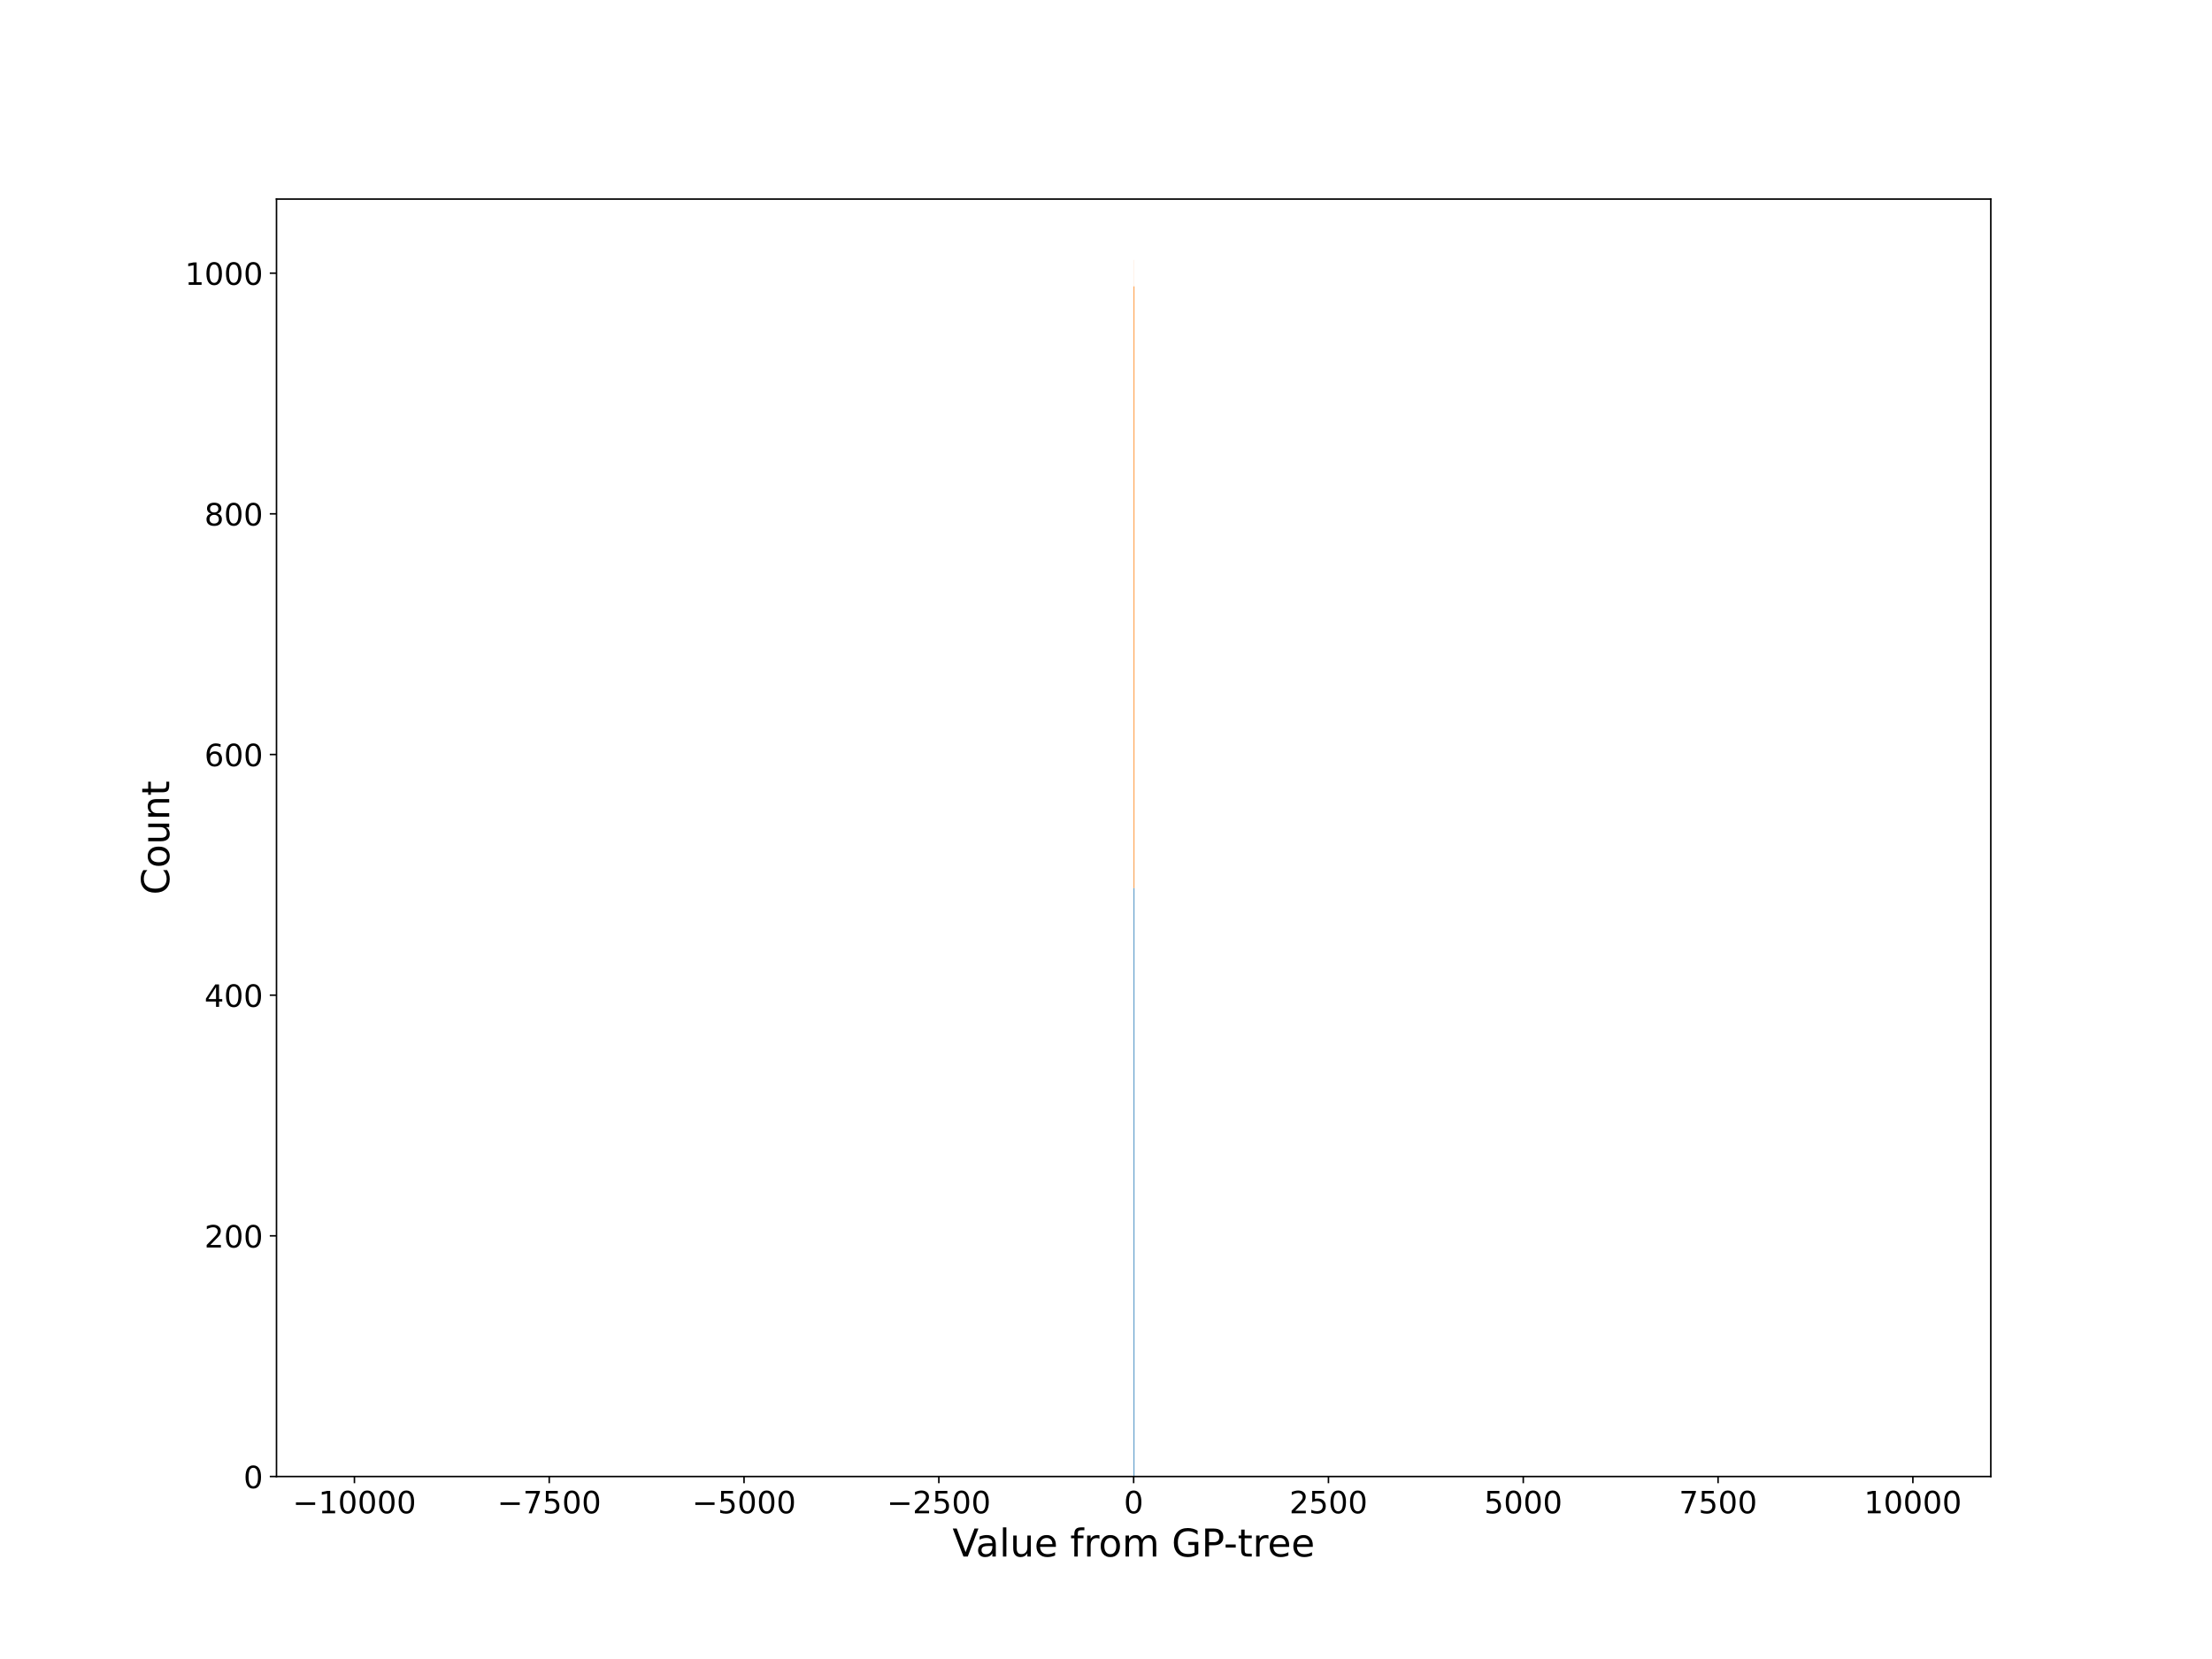
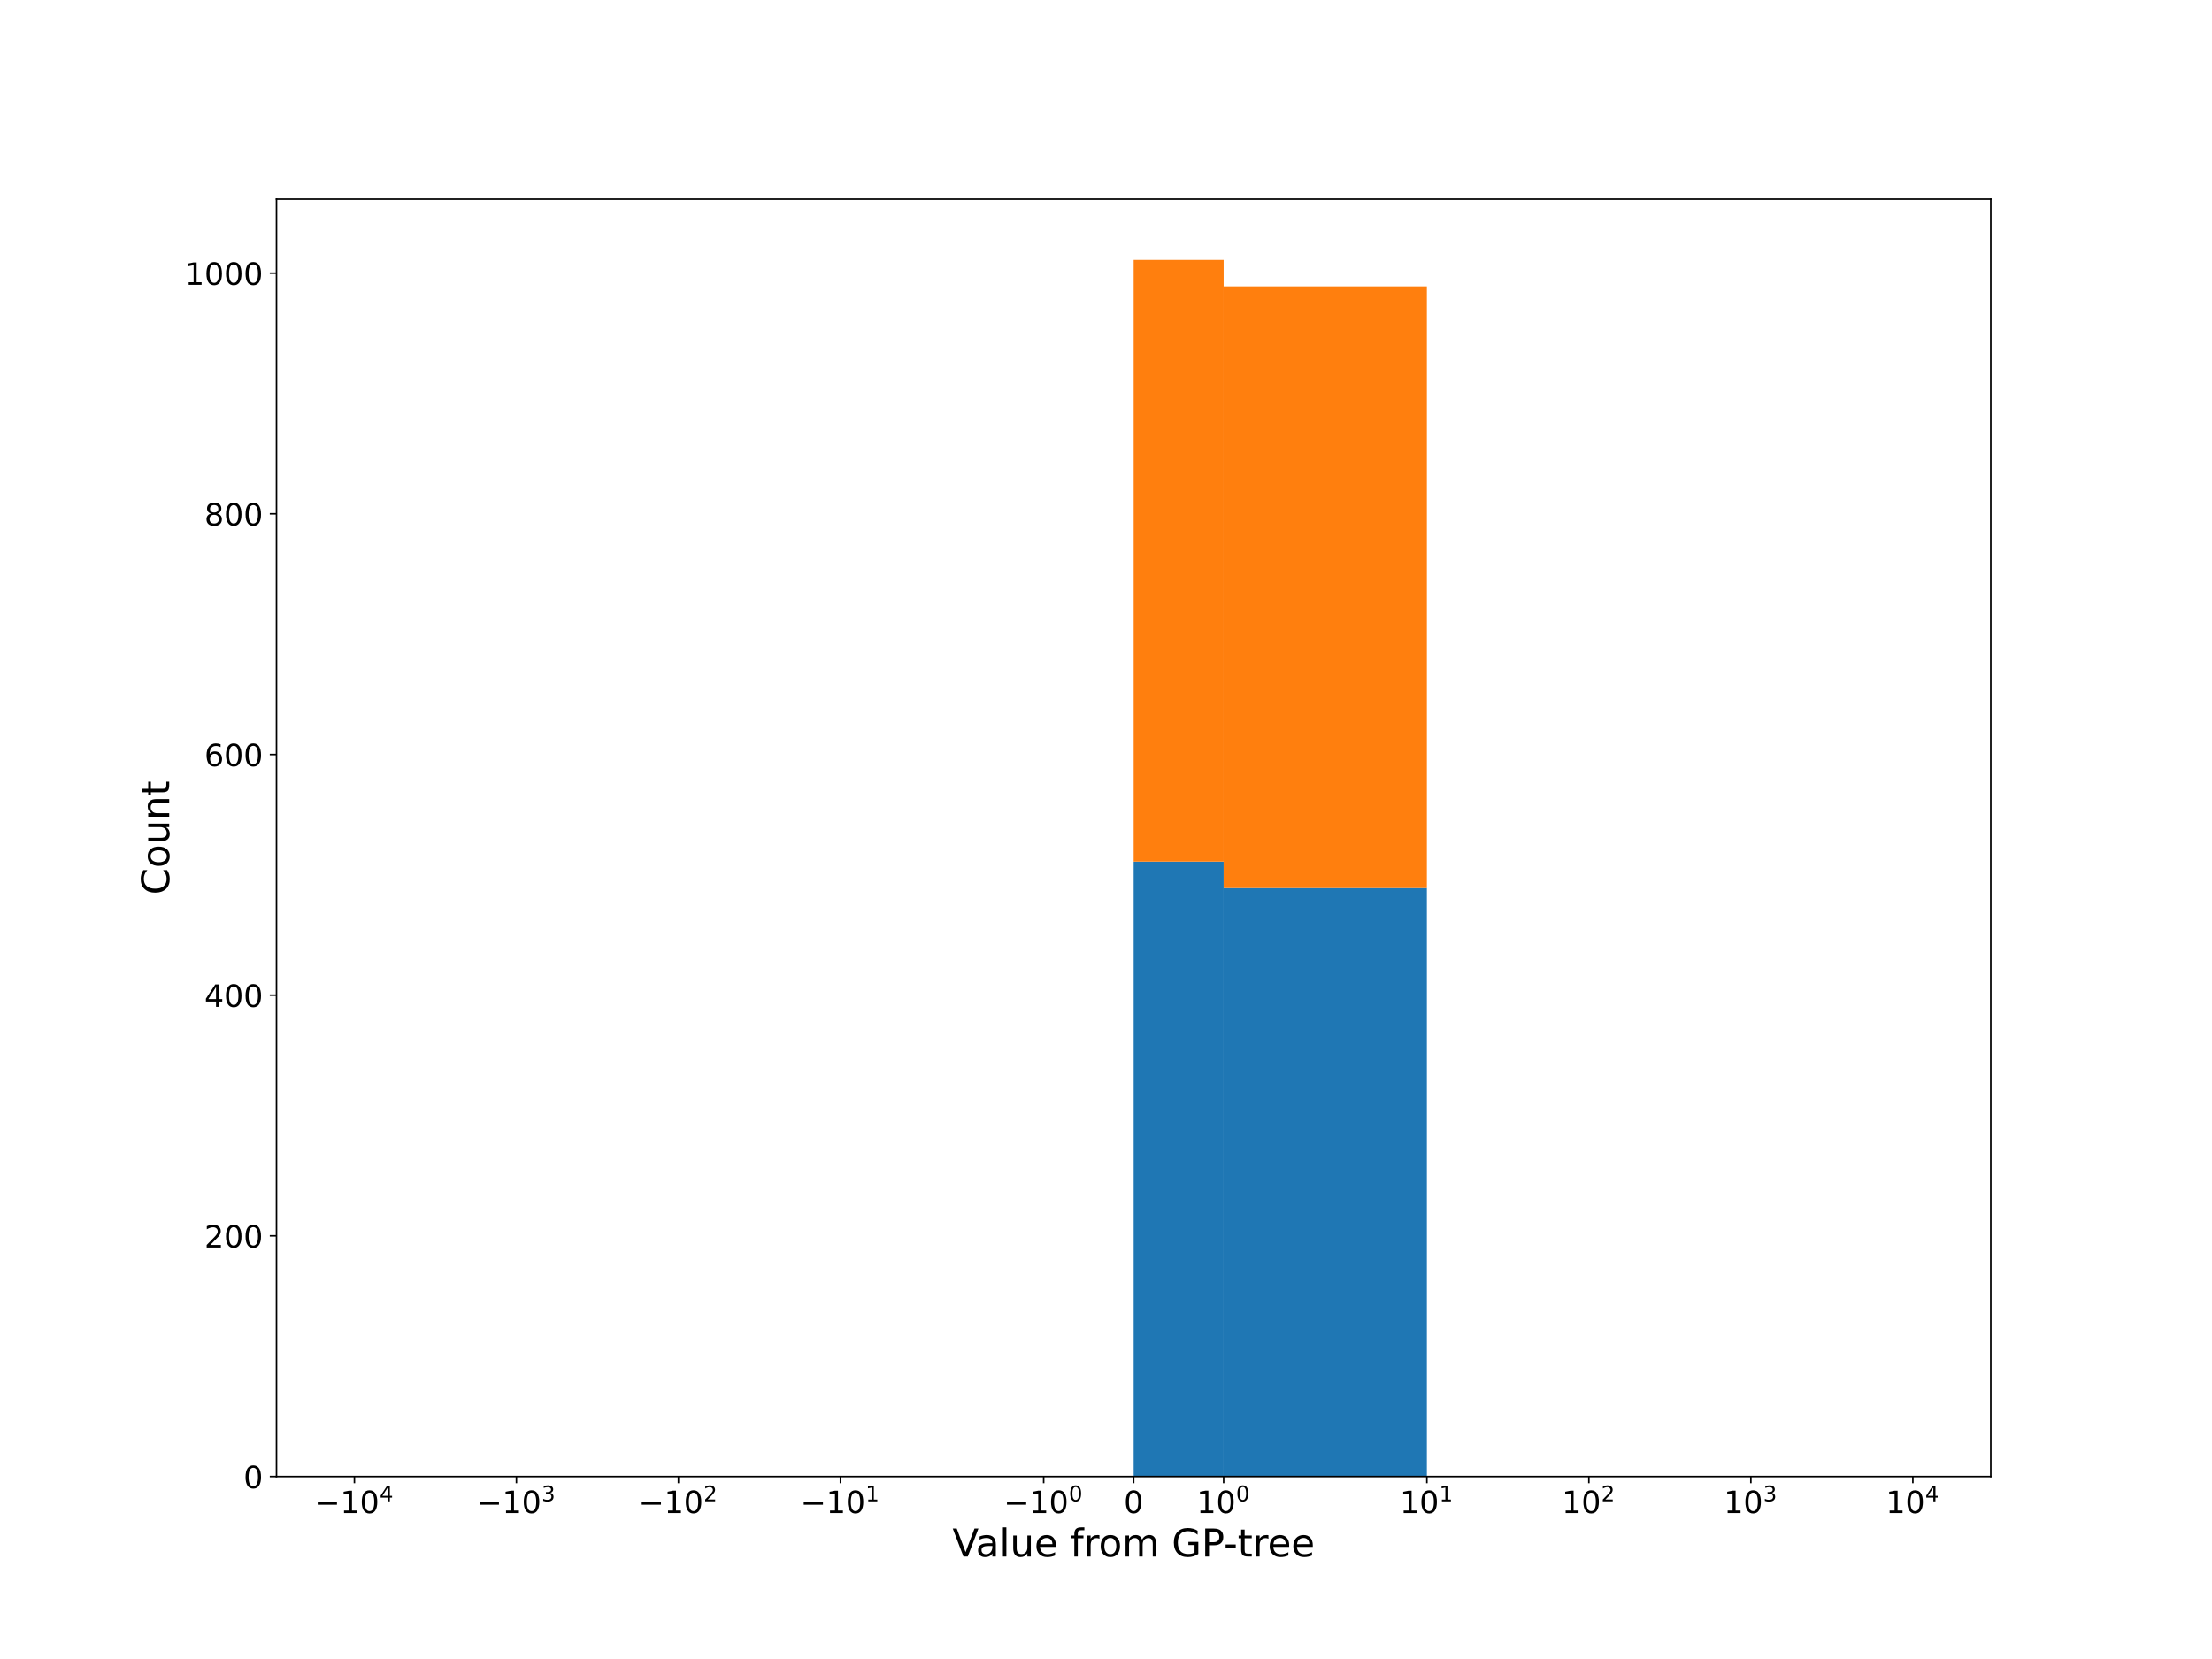
<svg xmlns="http://www.w3.org/2000/svg" xmlns:xlink="http://www.w3.org/1999/xlink" height="864pt" version="1.1" viewBox="0 0 1152 864" width="1152pt">
  <defs>
    <style type="text/css">*{stroke-linecap:butt;stroke-linejoin:round;}</style>
  </defs>
  <g id="figure_1">
    <g id="patch_1">
      <path d="M 0 864  L 1152 864  L 1152 0  L 0 0  z " style="fill:#ffffff;" />
    </g>
    <g id="axes_1">
      <g id="patch_2">
        <path d="M 144 768.96  L 1036.8 768.96  L 1036.8 103.68  L 144 103.68  z " style="fill:#ffffff;" />
      </g>
      <g id="patch_3">
-         <path clip-path="url(#p0f3be1db75)" d="M 184.582 768.96  L 549.818 768.96  L 549.818 768.96  L 184.582 768.96  z " style="fill:#1f77b4;" />
+         <path clip-path="url(#p451acbb195)" d="M 184.582 768.96  L 268.95 768.96  L 268.95 768.96  L 184.582 768.96  z " style="fill:#1f77b4;" />
      </g>
      <g id="patch_4">
-         <path clip-path="url(#p0f3be1db75)" d="M 549.818 768.96  L 586.342 768.96  L 586.342 768.96  L 549.818 768.96  z " style="fill:#1f77b4;" />
+         <path clip-path="url(#p451acbb195)" d="M 268.95 768.96  L 353.318 768.96  L 353.318 768.96  L 268.95 768.96  z " style="fill:#1f77b4;" />
      </g>
      <g id="patch_5">
-         <path clip-path="url(#p0f3be1db75)" d="M 586.342 768.96  L 589.994 768.96  L 589.994 768.96  L 586.342 768.96  z " style="fill:#1f77b4;" />
+         <path clip-path="url(#p451acbb195)" d="M 353.318 768.96  L 437.687 768.96  L 437.687 768.96  L 353.318 768.96  z " style="fill:#1f77b4;" />
      </g>
      <g id="patch_6">
-         <path clip-path="url(#p0f3be1db75)" d="M 589.994 768.96  L 590.359 768.96  L 590.359 768.96  L 589.994 768.96  z " style="fill:#1f77b4;" />
+         <path clip-path="url(#p451acbb195)" d="M 437.687 768.96  L 543.529 768.96  L 543.529 768.96  L 437.687 768.96  z " style="fill:#1f77b4;" />
      </g>
      <g id="patch_7">
-         <path clip-path="url(#p0f3be1db75)" d="M 590.359 768.96  L 590.4 768.96  L 590.4 768.96  L 590.359 768.96  z " style="fill:#1f77b4;" />
+         <path clip-path="url(#p451acbb195)" d="M 543.529 768.96  L 590.4 768.96  L 590.4 768.96  L 543.529 768.96  z " style="fill:#1f77b4;" />
      </g>
      <g id="patch_8">
-         <path clip-path="url(#p0f3be1db75)" d="M 590.4 768.96  L 590.441 768.96  L 590.441 448.713  L 590.4 448.713  z " style="fill:#1f77b4;" />
+         <path clip-path="url(#p451acbb195)" d="M 590.4 768.96  L 637.271 768.96  L 637.271 448.713  L 590.4 448.713  z " style="fill:#1f77b4;" />
      </g>
      <g id="patch_9">
-         <path clip-path="url(#p0f3be1db75)" d="M 590.441 768.96  L 590.806 768.96  L 590.806 462.501  L 590.441 462.501  z " style="fill:#1f77b4;" />
+         <path clip-path="url(#p451acbb195)" d="M 637.271 768.96  L 743.113 768.96  L 743.113 462.501  L 637.271 462.501  z " style="fill:#1f77b4;" />
      </g>
      <g id="patch_10">
-         <path clip-path="url(#p0f3be1db75)" d="M 590.806 768.96  L 594.458 768.96  L 594.458 768.96  L 590.806 768.96  z " style="fill:#1f77b4;" />
+         <path clip-path="url(#p451acbb195)" d="M 743.113 768.96  L 827.482 768.96  L 827.482 768.96  L 743.113 768.96  z " style="fill:#1f77b4;" />
      </g>
      <g id="patch_11">
-         <path clip-path="url(#p0f3be1db75)" d="M 594.458 768.96  L 630.982 768.96  L 630.982 768.96  L 594.458 768.96  z " style="fill:#1f77b4;" />
+         <path clip-path="url(#p451acbb195)" d="M 827.482 768.96  L 911.85 768.96  L 911.85 768.96  L 827.482 768.96  z " style="fill:#1f77b4;" />
      </g>
      <g id="patch_12">
-         <path clip-path="url(#p0f3be1db75)" d="M 630.982 768.96  L 996.218 768.96  L 996.218 768.96  L 630.982 768.96  z " style="fill:#1f77b4;" />
+         <path clip-path="url(#p451acbb195)" d="M 911.85 768.96  L 996.218 768.96  L 996.218 768.96  L 911.85 768.96  z " style="fill:#1f77b4;" />
      </g>
      <g id="patch_13">
-         <path clip-path="url(#p0f3be1db75)" d="M 184.582 768.96  L 549.818 768.96  L 549.818 768.96  L 184.582 768.96  z " style="fill:#ff7f0e;" />
+         <path clip-path="url(#p451acbb195)" d="M 184.582 768.96  L 268.95 768.96  L 268.95 768.96  L 184.582 768.96  z " style="fill:#ff7f0e;" />
      </g>
      <g id="patch_14">
-         <path clip-path="url(#p0f3be1db75)" d="M 549.818 768.96  L 586.342 768.96  L 586.342 768.96  L 549.818 768.96  z " style="fill:#ff7f0e;" />
+         <path clip-path="url(#p451acbb195)" d="M 268.95 768.96  L 353.318 768.96  L 353.318 768.96  L 268.95 768.96  z " style="fill:#ff7f0e;" />
      </g>
      <g id="patch_15">
-         <path clip-path="url(#p0f3be1db75)" d="M 586.342 768.96  L 589.994 768.96  L 589.994 768.96  L 586.342 768.96  z " style="fill:#ff7f0e;" />
+         <path clip-path="url(#p451acbb195)" d="M 353.318 768.96  L 437.687 768.96  L 437.687 768.96  L 353.318 768.96  z " style="fill:#ff7f0e;" />
      </g>
      <g id="patch_16">
-         <path clip-path="url(#p0f3be1db75)" d="M 589.994 768.96  L 590.359 768.96  L 590.359 768.96  L 589.994 768.96  z " style="fill:#ff7f0e;" />
+         <path clip-path="url(#p451acbb195)" d="M 437.687 768.96  L 543.529 768.96  L 543.529 768.96  L 437.687 768.96  z " style="fill:#ff7f0e;" />
      </g>
      <g id="patch_17">
-         <path clip-path="url(#p0f3be1db75)" d="M 590.359 768.96  L 590.4 768.96  L 590.4 768.96  L 590.359 768.96  z " style="fill:#ff7f0e;" />
+         <path clip-path="url(#p451acbb195)" d="M 543.529 768.96  L 590.4 768.96  L 590.4 768.96  L 543.529 768.96  z " style="fill:#ff7f0e;" />
      </g>
      <g id="patch_18">
-         <path clip-path="url(#p0f3be1db75)" d="M 590.4 448.713  L 590.441 448.713  L 590.441 135.36  L 590.4 135.36  z " style="fill:#ff7f0e;" />
+         <path clip-path="url(#p451acbb195)" d="M 590.4 448.713  L 637.271 448.713  L 637.271 135.36  L 590.4 135.36  z " style="fill:#ff7f0e;" />
      </g>
      <g id="patch_19">
-         <path clip-path="url(#p0f3be1db75)" d="M 590.441 462.501  L 590.806 462.501  L 590.806 149.148  L 590.441 149.148  z " style="fill:#ff7f0e;" />
+         <path clip-path="url(#p451acbb195)" d="M 637.271 462.501  L 743.113 462.501  L 743.113 149.148  L 637.271 149.148  z " style="fill:#ff7f0e;" />
      </g>
      <g id="patch_20">
-         <path clip-path="url(#p0f3be1db75)" d="M 590.806 768.96  L 594.458 768.96  L 594.458 768.96  L 590.806 768.96  z " style="fill:#ff7f0e;" />
+         <path clip-path="url(#p451acbb195)" d="M 743.113 768.96  L 827.482 768.96  L 827.482 768.96  L 743.113 768.96  z " style="fill:#ff7f0e;" />
      </g>
      <g id="patch_21">
-         <path clip-path="url(#p0f3be1db75)" d="M 594.458 768.96  L 630.982 768.96  L 630.982 768.96  L 594.458 768.96  z " style="fill:#ff7f0e;" />
+         <path clip-path="url(#p451acbb195)" d="M 827.482 768.96  L 911.85 768.96  L 911.85 768.96  L 827.482 768.96  z " style="fill:#ff7f0e;" />
      </g>
      <g id="patch_22">
-         <path clip-path="url(#p0f3be1db75)" d="M 630.982 768.96  L 996.218 768.96  L 996.218 768.96  L 630.982 768.96  z " style="fill:#ff7f0e;" />
+         <path clip-path="url(#p451acbb195)" d="M 911.85 768.96  L 996.218 768.96  L 996.218 768.96  L 911.85 768.96  z " style="fill:#ff7f0e;" />
      </g>
      <g id="matplotlib.axis_1">
        <g id="xtick_1">
          <g id="line2d_1">
            <defs>
-               <path d="M 0 0  L 0 3.5  " id="m65080a36f0" style="stroke:#000000;stroke-width:0.8;" />
+               <path d="M 0 0  L 0 3.5  " id="m8047b95677" style="stroke:#000000;stroke-width:0.8;" />
            </defs>
            <g>
-               <use style="stroke:#000000;stroke-width:0.8;" x="184.582" xlink:href="#m65080a36f0" y="768.96" />
+               <use style="stroke:#000000;stroke-width:0.8;" x="184.582" xlink:href="#m8047b95677" y="768.96" />
            </g>
          </g>
          <g id="text_1">
-             <g transform="translate(152.4281 788.1175)scale(0.16 -0.16)">
+             <g transform="translate(163.7818 788.1175)scale(0.16 -0.16)">
              <defs>
                <path d="M 10.594 35.5  L 73.188 35.5  L 73.188 27.203  L 10.594 27.203  z " id="DejaVuSans-8722" />
                <path d="M 12.406 8.297  L 28.516 8.297  L 28.516 63.922  L 10.984 60.406  L 10.984 69.391  L 28.422 72.906  L 38.281 72.906  L 38.281 8.297  L 54.391 8.297  L 54.391 0  L 12.406 0  z " id="DejaVuSans-49" />
                <path d="M 31.781 66.406  Q 24.172 66.406 20.328 58.906  Q 16.5 51.422 16.5 36.375  Q 16.5 21.391 20.328 13.891  Q 24.172 6.391 31.781 6.391  Q 39.453 6.391 43.281 13.891  Q 47.125 21.391 47.125 36.375  Q 47.125 51.422 43.281 58.906  Q 39.453 66.406 31.781 66.406  z M 31.781 74.219  Q 44.047 74.219 50.516 64.516  Q 56.984 54.828 56.984 36.375  Q 56.984 17.969 50.516 8.266  Q 44.047 -1.422 31.781 -1.422  Q 19.531 -1.422 13.062 8.266  Q 6.594 17.969 6.594 36.375  Q 6.594 54.828 13.062 64.516  Q 19.531 74.219 31.781 74.219  z " id="DejaVuSans-48" />
+                 <path d="M 37.797 64.312  L 12.891 25.391  L 37.797 25.391  z M 35.203 72.906  L 47.609 72.906  L 47.609 25.391  L 58.016 25.391  L 58.016 17.188  L 47.609 17.188  L 47.609 0  L 37.797 0  L 37.797 17.188  L 4.891 17.188  L 4.891 26.703  z " id="DejaVuSans-52" />
              </defs>
-               <use xlink:href="#DejaVuSans-8722" />
-               <use x="83.789" xlink:href="#DejaVuSans-49" />
-               <use x="147.412" xlink:href="#DejaVuSans-48" />
-               <use x="211.035" xlink:href="#DejaVuSans-48" />
-               <use x="274.658" xlink:href="#DejaVuSans-48" />
-               <use x="338.281" xlink:href="#DejaVuSans-48" />
+               <use transform="translate(0 0.684375)" xlink:href="#DejaVuSans-8722" />
+               <use transform="translate(83.78906 0.684375)" xlink:href="#DejaVuSans-49" />
+               <use transform="translate(147.4121 0.684375)" xlink:href="#DejaVuSans-48" />
+               <use transform="translate(211.9922 38.96563)scale(0.7)" xlink:href="#DejaVuSans-52" />
            </g>
          </g>
        </g>
        <g id="xtick_2">
          <g id="line2d_2">
            <g>
-               <use style="stroke:#000000;stroke-width:0.8;" x="286.036" xlink:href="#m65080a36f0" y="768.96" />
+               <use style="stroke:#000000;stroke-width:0.8;" x="268.95" xlink:href="#m8047b95677" y="768.96" />
            </g>
          </g>
          <g id="text_2">
-             <g transform="translate(258.9726 788.1175)scale(0.16 -0.16)">
+             <g transform="translate(248.1501 788.1175)scale(0.16 -0.16)">
              <defs>
-                 <path d="M 8.203 72.906  L 55.078 72.906  L 55.078 68.703  L 28.609 0  L 18.312 0  L 43.219 64.594  L 8.203 64.594  z " id="DejaVuSans-55" />
-                 <path d="M 10.797 72.906  L 49.516 72.906  L 49.516 64.594  L 19.828 64.594  L 19.828 46.734  Q 21.969 47.469 24.109 47.828  Q 26.266 48.188 28.422 48.188  Q 40.625 48.188 47.75 41.5  Q 54.891 34.812 54.891 23.391  Q 54.891 11.625 47.562 5.094  Q 40.234 -1.422 26.906 -1.422  Q 22.312 -1.422 17.547 -0.641  Q 12.797 0.141 7.719 1.703  L 7.719 11.625  Q 12.109 9.234 16.797 8.062  Q 21.484 6.891 26.703 6.891  Q 35.156 6.891 40.078 11.328  Q 45.016 15.766 45.016 23.391  Q 45.016 31 40.078 35.438  Q 35.156 39.891 26.703 39.891  Q 22.75 39.891 18.812 39.016  Q 14.891 38.141 10.797 36.281  z " id="DejaVuSans-53" />
+                 <path d="M 40.578 39.312  Q 47.656 37.797 51.625 33  Q 55.609 28.219 55.609 21.188  Q 55.609 10.406 48.188 4.484  Q 40.766 -1.422 27.094 -1.422  Q 22.516 -1.422 17.656 -0.516  Q 12.797 0.391 7.625 2.203  L 7.625 11.719  Q 11.719 9.328 16.594 8.109  Q 21.484 6.891 26.812 6.891  Q 36.078 6.891 40.938 10.547  Q 45.797 14.203 45.797 21.188  Q 45.797 27.641 41.281 31.266  Q 36.766 34.906 28.719 34.906  L 20.219 34.906  L 20.219 43.016  L 29.109 43.016  Q 36.375 43.016 40.234 45.922  Q 44.094 48.828 44.094 54.297  Q 44.094 59.906 40.109 62.906  Q 36.141 65.922 28.719 65.922  Q 24.656 65.922 20.016 65.031  Q 15.375 64.156 9.812 62.312  L 9.812 71.094  Q 15.438 72.656 20.344 73.438  Q 25.25 74.219 29.594 74.219  Q 40.828 74.219 47.359 69.109  Q 53.906 64.016 53.906 55.328  Q 53.906 49.266 50.438 45.094  Q 46.969 40.922 40.578 39.312  z " id="DejaVuSans-51" />
              </defs>
-               <use xlink:href="#DejaVuSans-8722" />
-               <use x="83.789" xlink:href="#DejaVuSans-55" />
-               <use x="147.412" xlink:href="#DejaVuSans-53" />
-               <use x="211.035" xlink:href="#DejaVuSans-48" />
-               <use x="274.658" xlink:href="#DejaVuSans-48" />
+               <use transform="translate(0 0.765625)" xlink:href="#DejaVuSans-8722" />
+               <use transform="translate(83.78906 0.765625)" xlink:href="#DejaVuSans-49" />
+               <use transform="translate(147.4121 0.765625)" xlink:href="#DejaVuSans-48" />
+               <use transform="translate(211.9922 39.04688)scale(0.7)" xlink:href="#DejaVuSans-51" />
            </g>
          </g>
        </g>
        <g id="xtick_3">
          <g id="line2d_3">
            <g>
-               <use style="stroke:#000000;stroke-width:0.8;" x="387.491" xlink:href="#m65080a36f0" y="768.96" />
+               <use style="stroke:#000000;stroke-width:0.8;" x="353.318" xlink:href="#m8047b95677" y="768.96" />
            </g>
          </g>
          <g id="text_3">
-             <g transform="translate(360.4272 788.1175)scale(0.16 -0.16)">
-               <use xlink:href="#DejaVuSans-8722" />
-               <use x="83.789" xlink:href="#DejaVuSans-53" />
-               <use x="147.412" xlink:href="#DejaVuSans-48" />
-               <use x="211.035" xlink:href="#DejaVuSans-48" />
-               <use x="274.658" xlink:href="#DejaVuSans-48" />
-             </g>
-           </g>
-         </g>
-         <g id="xtick_4">
-           <g id="line2d_4">
-             <g>
-               <use style="stroke:#000000;stroke-width:0.8;" x="488.945" xlink:href="#m65080a36f0" y="768.96" />
-             </g>
-           </g>
-           <g id="text_4">
-             <g transform="translate(461.8817 788.1175)scale(0.16 -0.16)">
+             <g transform="translate(332.5183 788.1175)scale(0.16 -0.16)">
              <defs>
                <path d="M 19.188 8.297  L 53.609 8.297  L 53.609 0  L 7.328 0  L 7.328 8.297  Q 12.938 14.109 22.625 23.891  Q 32.328 33.688 34.812 36.531  Q 39.547 41.844 41.422 45.531  Q 43.312 49.219 43.312 52.781  Q 43.312 58.594 39.234 62.25  Q 35.156 65.922 28.609 65.922  Q 23.969 65.922 18.812 64.312  Q 13.672 62.703 7.812 59.422  L 7.812 69.391  Q 13.766 71.781 18.938 73  Q 24.125 74.219 28.422 74.219  Q 39.75 74.219 46.484 68.547  Q 53.219 62.891 53.219 53.422  Q 53.219 48.922 51.531 44.891  Q 49.859 40.875 45.406 35.406  Q 44.188 33.984 37.641 27.219  Q 31.109 20.453 19.188 8.297  z " id="DejaVuSans-50" />
              </defs>
-               <use xlink:href="#DejaVuSans-8722" />
-               <use x="83.789" xlink:href="#DejaVuSans-50" />
-               <use x="147.412" xlink:href="#DejaVuSans-53" />
-               <use x="211.035" xlink:href="#DejaVuSans-48" />
-               <use x="274.658" xlink:href="#DejaVuSans-48" />
+               <use transform="translate(0 0.765625)" xlink:href="#DejaVuSans-8722" />
+               <use transform="translate(83.78906 0.765625)" xlink:href="#DejaVuSans-49" />
+               <use transform="translate(147.4121 0.765625)" xlink:href="#DejaVuSans-48" />
+               <use transform="translate(211.9922 39.04688)scale(0.7)" xlink:href="#DejaVuSans-50" />
+             </g>
+           </g>
+         </g>
+         <g id="xtick_4">
+           <g id="line2d_4">
+             <g>
+               <use style="stroke:#000000;stroke-width:0.8;" x="437.687" xlink:href="#m8047b95677" y="768.96" />
+             </g>
+           </g>
+           <g id="text_4">
+             <g transform="translate(416.8866 788.1175)scale(0.16 -0.16)">
+               <use transform="translate(0 0.684375)" xlink:href="#DejaVuSans-8722" />
+               <use transform="translate(83.78906 0.684375)" xlink:href="#DejaVuSans-49" />
+               <use transform="translate(147.4121 0.684375)" xlink:href="#DejaVuSans-48" />
+               <use transform="translate(211.9922 38.96563)scale(0.7)" xlink:href="#DejaVuSans-49" />
            </g>
          </g>
        </g>
        <g id="xtick_5">
          <g id="line2d_5">
            <g>
-               <use style="stroke:#000000;stroke-width:0.8;" x="590.4" xlink:href="#m65080a36f0" y="768.96" />
+               <use style="stroke:#000000;stroke-width:0.8;" x="543.529" xlink:href="#m8047b95677" y="768.96" />
            </g>
          </g>
          <g id="text_5">
-             <g transform="translate(585.31 788.1175)scale(0.16 -0.16)">
-               <use xlink:href="#DejaVuSans-48" />
+             <g transform="translate(522.7287 788.1175)scale(0.16 -0.16)">
+               <use transform="translate(0 0.765625)" xlink:href="#DejaVuSans-8722" />
+               <use transform="translate(83.78906 0.765625)" xlink:href="#DejaVuSans-49" />
+               <use transform="translate(147.4121 0.765625)" xlink:href="#DejaVuSans-48" />
+               <use transform="translate(211.9922 39.04688)scale(0.7)" xlink:href="#DejaVuSans-48" />
            </g>
          </g>
        </g>
        <g id="xtick_6">
          <g id="line2d_6">
            <g>
-               <use style="stroke:#000000;stroke-width:0.8;" x="691.855" xlink:href="#m65080a36f0" y="768.96" />
+               <use style="stroke:#000000;stroke-width:0.8;" x="590.4" xlink:href="#m8047b95677" y="768.96" />
            </g>
          </g>
          <g id="text_6">
-             <g transform="translate(671.4945 788.1175)scale(0.16 -0.16)">
-               <use xlink:href="#DejaVuSans-50" />
-               <use x="63.623" xlink:href="#DejaVuSans-53" />
-               <use x="127.246" xlink:href="#DejaVuSans-48" />
-               <use x="190.869" xlink:href="#DejaVuSans-48" />
+             <g transform="translate(585.28 788.1175)scale(0.16 -0.16)">
+               <use transform="translate(0 0.78125)" xlink:href="#DejaVuSans-48" />
            </g>
          </g>
        </g>
        <g id="xtick_7">
          <g id="line2d_7">
            <g>
-               <use style="stroke:#000000;stroke-width:0.8;" x="793.309" xlink:href="#m65080a36f0" y="768.96" />
+               <use style="stroke:#000000;stroke-width:0.8;" x="637.271" xlink:href="#m8047b95677" y="768.96" />
            </g>
          </g>
          <g id="text_7">
-             <g transform="translate(772.9491 788.1175)scale(0.16 -0.16)">
-               <use xlink:href="#DejaVuSans-53" />
-               <use x="63.623" xlink:href="#DejaVuSans-48" />
-               <use x="127.246" xlink:href="#DejaVuSans-48" />
-               <use x="190.869" xlink:href="#DejaVuSans-48" />
+             <g transform="translate(623.1913 788.1175)scale(0.16 -0.16)">
+               <use transform="translate(0 0.765625)" xlink:href="#DejaVuSans-49" />
+               <use transform="translate(63.62305 0.765625)" xlink:href="#DejaVuSans-48" />
+               <use transform="translate(128.2031 39.04688)scale(0.7)" xlink:href="#DejaVuSans-48" />
            </g>
          </g>
        </g>
        <g id="xtick_8">
          <g id="line2d_8">
            <g>
-               <use style="stroke:#000000;stroke-width:0.8;" x="894.764" xlink:href="#m65080a36f0" y="768.96" />
+               <use style="stroke:#000000;stroke-width:0.8;" x="743.113" xlink:href="#m8047b95677" y="768.96" />
            </g>
          </g>
          <g id="text_8">
-             <g transform="translate(874.4036 788.1175)scale(0.16 -0.16)">
-               <use xlink:href="#DejaVuSans-55" />
-               <use x="63.623" xlink:href="#DejaVuSans-53" />
-               <use x="127.246" xlink:href="#DejaVuSans-48" />
-               <use x="190.869" xlink:href="#DejaVuSans-48" />
+             <g transform="translate(729.0334 788.1175)scale(0.16 -0.16)">
+               <use transform="translate(0 0.684375)" xlink:href="#DejaVuSans-49" />
+               <use transform="translate(63.62305 0.684375)" xlink:href="#DejaVuSans-48" />
+               <use transform="translate(128.2031 38.96563)scale(0.7)" xlink:href="#DejaVuSans-49" />
            </g>
          </g>
        </g>
        <g id="xtick_9">
          <g id="line2d_9">
            <g>
-               <use style="stroke:#000000;stroke-width:0.8;" x="996.218" xlink:href="#m65080a36f0" y="768.96" />
+               <use style="stroke:#000000;stroke-width:0.8;" x="827.482" xlink:href="#m8047b95677" y="768.96" />
            </g>
          </g>
          <g id="text_9">
-             <g transform="translate(970.7682 788.1175)scale(0.16 -0.16)">
-               <use xlink:href="#DejaVuSans-49" />
-               <use x="63.623" xlink:href="#DejaVuSans-48" />
-               <use x="127.246" xlink:href="#DejaVuSans-48" />
-               <use x="190.869" xlink:href="#DejaVuSans-48" />
-               <use x="254.492" xlink:href="#DejaVuSans-48" />
-             </g>
-           </g>
-         </g>
-         <g id="text_10">
+             <g transform="translate(813.4017 788.1175)scale(0.16 -0.16)">
+               <use transform="translate(0 0.765625)" xlink:href="#DejaVuSans-49" />
+               <use transform="translate(63.62305 0.765625)" xlink:href="#DejaVuSans-48" />
+               <use transform="translate(128.2031 39.04688)scale(0.7)" xlink:href="#DejaVuSans-50" />
+             </g>
+           </g>
+         </g>
+         <g id="xtick_10">
+           <g id="line2d_10">
+             <g>
+               <use style="stroke:#000000;stroke-width:0.8;" x="911.85" xlink:href="#m8047b95677" y="768.96" />
+             </g>
+           </g>
+           <g id="text_10">
+             <g transform="translate(897.7699 788.1175)scale(0.16 -0.16)">
+               <use transform="translate(0 0.765625)" xlink:href="#DejaVuSans-49" />
+               <use transform="translate(63.62305 0.765625)" xlink:href="#DejaVuSans-48" />
+               <use transform="translate(128.2031 39.04688)scale(0.7)" xlink:href="#DejaVuSans-51" />
+             </g>
+           </g>
+         </g>
+         <g id="xtick_11">
+           <g id="line2d_11">
+             <g>
+               <use style="stroke:#000000;stroke-width:0.8;" x="996.218" xlink:href="#m8047b95677" y="768.96" />
+             </g>
+           </g>
+           <g id="text_11">
+             <g transform="translate(982.1382 788.1175)scale(0.16 -0.16)">
+               <use transform="translate(0 0.684375)" xlink:href="#DejaVuSans-49" />
+               <use transform="translate(63.62305 0.684375)" xlink:href="#DejaVuSans-48" />
+               <use transform="translate(128.2031 38.96563)scale(0.7)" xlink:href="#DejaVuSans-52" />
+             </g>
+           </g>
+         </g>
+         <g id="text_12">
          <g transform="translate(496.0422 810.6419)scale(0.2 -0.2)">
            <defs>
              <path d="M 28.609 0  L 0.781 72.906  L 11.078 72.906  L 34.188 11.531  L 57.328 72.906  L 67.578 72.906  L 39.797 0  z " id="DejaVuSans-86" />
              <path d="M 34.281 27.484  Q 23.391 27.484 19.188 25  Q 14.984 22.516 14.984 16.5  Q 14.984 11.719 18.141 8.906  Q 21.297 6.109 26.703 6.109  Q 34.188 6.109 38.703 11.406  Q 43.219 16.703 43.219 25.484  L 43.219 27.484  z M 52.203 31.203  L 52.203 0  L 43.219 0  L 43.219 8.297  Q 40.141 3.328 35.547 0.953  Q 30.953 -1.422 24.312 -1.422  Q 15.922 -1.422 10.953 3.297  Q 6 8.016 6 15.922  Q 6 25.141 12.172 29.828  Q 18.359 34.516 30.609 34.516  L 43.219 34.516  L 43.219 35.406  Q 43.219 41.609 39.141 45  Q 35.062 48.391 27.688 48.391  Q 23 48.391 18.547 47.266  Q 14.109 46.141 10.016 43.891  L 10.016 52.203  Q 14.938 54.109 19.578 55.047  Q 24.219 56 28.609 56  Q 40.484 56 46.344 49.844  Q 52.203 43.703 52.203 31.203  z " id="DejaVuSans-97" />
              <path d="M 9.422 75.984  L 18.406 75.984  L 18.406 0  L 9.422 0  z " id="DejaVuSans-108" />
              <path d="M 8.5 21.578  L 8.5 54.688  L 17.484 54.688  L 17.484 21.922  Q 17.484 14.156 20.5 10.266  Q 23.531 6.391 29.594 6.391  Q 36.859 6.391 41.078 11.031  Q 45.312 15.672 45.312 23.688  L 45.312 54.688  L 54.297 54.688  L 54.297 0  L 45.312 0  L 45.312 8.406  Q 42.047 3.422 37.719 1  Q 33.406 -1.422 27.688 -1.422  Q 18.266 -1.422 13.375 4.438  Q 8.5 10.297 8.5 21.578  z M 31.109 56  z " id="DejaVuSans-117" />
              <path d="M 56.203 29.594  L 56.203 25.203  L 14.891 25.203  Q 15.484 15.922 20.484 11.062  Q 25.484 6.203 34.422 6.203  Q 39.594 6.203 44.453 7.469  Q 49.312 8.734 54.109 11.281  L 54.109 2.781  Q 49.266 0.734 44.188 -0.344  Q 39.109 -1.422 33.891 -1.422  Q 20.797 -1.422 13.156 6.188  Q 5.516 13.812 5.516 26.812  Q 5.516 40.234 12.766 48.109  Q 20.016 56 32.328 56  Q 43.359 56 49.781 48.891  Q 56.203 41.797 56.203 29.594  z M 47.219 32.234  Q 47.125 39.594 43.094 43.984  Q 39.062 48.391 32.422 48.391  Q 24.906 48.391 20.391 44.141  Q 15.875 39.891 15.188 32.172  z " id="DejaVuSans-101" />
              <path id="DejaVuSans-32" />
              <path d="M 37.109 75.984  L 37.109 68.5  L 28.516 68.5  Q 23.688 68.5 21.797 66.547  Q 19.922 64.594 19.922 59.516  L 19.922 54.688  L 34.719 54.688  L 34.719 47.703  L 19.922 47.703  L 19.922 0  L 10.891 0  L 10.891 47.703  L 2.297 47.703  L 2.297 54.688  L 10.891 54.688  L 10.891 58.5  Q 10.891 67.625 15.141 71.797  Q 19.391 75.984 28.609 75.984  z " id="DejaVuSans-102" />
              <path d="M 41.109 46.297  Q 39.594 47.172 37.812 47.578  Q 36.031 48 33.891 48  Q 26.266 48 22.188 43.047  Q 18.109 38.094 18.109 28.812  L 18.109 0  L 9.078 0  L 9.078 54.688  L 18.109 54.688  L 18.109 46.188  Q 20.953 51.172 25.484 53.578  Q 30.031 56 36.531 56  Q 37.453 56 38.578 55.875  Q 39.703 55.766 41.062 55.516  z " id="DejaVuSans-114" />
              <path d="M 30.609 48.391  Q 23.391 48.391 19.188 42.75  Q 14.984 37.109 14.984 27.297  Q 14.984 17.484 19.156 11.844  Q 23.344 6.203 30.609 6.203  Q 37.797 6.203 41.984 11.859  Q 46.188 17.531 46.188 27.297  Q 46.188 37.016 41.984 42.703  Q 37.797 48.391 30.609 48.391  z M 30.609 56  Q 42.328 56 49.016 48.375  Q 55.719 40.766 55.719 27.297  Q 55.719 13.875 49.016 6.219  Q 42.328 -1.422 30.609 -1.422  Q 18.844 -1.422 12.172 6.219  Q 5.516 13.875 5.516 27.297  Q 5.516 40.766 12.172 48.375  Q 18.844 56 30.609 56  z " id="DejaVuSans-111" />
              <path d="M 52 44.188  Q 55.375 50.25 60.062 53.125  Q 64.75 56 71.094 56  Q 79.641 56 84.281 50.016  Q 88.922 44.047 88.922 33.016  L 88.922 0  L 79.891 0  L 79.891 32.719  Q 79.891 40.578 77.094 44.375  Q 74.312 48.188 68.609 48.188  Q 61.625 48.188 57.562 43.547  Q 53.516 38.922 53.516 30.906  L 53.516 0  L 44.484 0  L 44.484 32.719  Q 44.484 40.625 41.703 44.406  Q 38.922 48.188 33.109 48.188  Q 26.219 48.188 22.156 43.531  Q 18.109 38.875 18.109 30.906  L 18.109 0  L 9.078 0  L 9.078 54.688  L 18.109 54.688  L 18.109 46.188  Q 21.188 51.219 25.484 53.609  Q 29.781 56 35.688 56  Q 41.656 56 45.828 52.969  Q 50 49.953 52 44.188  z " id="DejaVuSans-109" />
              <path d="M 59.516 10.406  L 59.516 29.984  L 43.406 29.984  L 43.406 38.094  L 69.281 38.094  L 69.281 6.781  Q 63.578 2.734 56.688 0.656  Q 49.812 -1.422 42 -1.422  Q 24.906 -1.422 15.25 8.562  Q 5.609 18.562 5.609 36.375  Q 5.609 54.25 15.25 64.234  Q 24.906 74.219 42 74.219  Q 49.125 74.219 55.547 72.453  Q 61.969 70.703 67.391 67.281  L 67.391 56.781  Q 61.922 61.422 55.766 63.766  Q 49.609 66.109 42.828 66.109  Q 29.438 66.109 22.719 58.641  Q 16.016 51.172 16.016 36.375  Q 16.016 21.625 22.719 14.156  Q 29.438 6.688 42.828 6.688  Q 48.047 6.688 52.141 7.594  Q 56.25 8.5 59.516 10.406  z " id="DejaVuSans-71" />
              <path d="M 19.672 64.797  L 19.672 37.406  L 32.078 37.406  Q 38.969 37.406 42.719 40.969  Q 46.484 44.531 46.484 51.125  Q 46.484 57.672 42.719 61.234  Q 38.969 64.797 32.078 64.797  z M 9.812 72.906  L 32.078 72.906  Q 44.344 72.906 50.609 67.359  Q 56.891 61.812 56.891 51.125  Q 56.891 40.328 50.609 34.812  Q 44.344 29.297 32.078 29.297  L 19.672 29.297  L 19.672 0  L 9.812 0  z " id="DejaVuSans-80" />
              <path d="M 4.891 31.391  L 31.203 31.391  L 31.203 23.391  L 4.891 23.391  z " id="DejaVuSans-45" />
              <path d="M 18.312 70.219  L 18.312 54.688  L 36.812 54.688  L 36.812 47.703  L 18.312 47.703  L 18.312 18.016  Q 18.312 11.328 20.141 9.422  Q 21.969 7.516 27.594 7.516  L 36.812 7.516  L 36.812 0  L 27.594 0  Q 17.188 0 13.234 3.875  Q 9.281 7.766 9.281 18.016  L 9.281 47.703  L 2.688 47.703  L 2.688 54.688  L 9.281 54.688  L 9.281 70.219  z " id="DejaVuSans-116" />
            </defs>
            <use xlink:href="#DejaVuSans-86" />
            <use x="60.658" xlink:href="#DejaVuSans-97" />
            <use x="121.938" xlink:href="#DejaVuSans-108" />
            <use x="149.721" xlink:href="#DejaVuSans-117" />
            <use x="213.1" xlink:href="#DejaVuSans-101" />
            <use x="274.623" xlink:href="#DejaVuSans-32" />
            <use x="306.41" xlink:href="#DejaVuSans-102" />
            <use x="341.615" xlink:href="#DejaVuSans-114" />
            <use x="380.479" xlink:href="#DejaVuSans-111" />
            <use x="441.66" xlink:href="#DejaVuSans-109" />
            <use x="539.072" xlink:href="#DejaVuSans-32" />
            <use x="570.859" xlink:href="#DejaVuSans-71" />
            <use x="648.35" xlink:href="#DejaVuSans-80" />
            <use x="706.402" xlink:href="#DejaVuSans-45" />
            <use x="742.486" xlink:href="#DejaVuSans-116" />
            <use x="781.695" xlink:href="#DejaVuSans-114" />
            <use x="820.559" xlink:href="#DejaVuSans-101" />
            <use x="882.082" xlink:href="#DejaVuSans-101" />
          </g>
        </g>
      </g>
      <g id="matplotlib.axis_2">
        <g id="ytick_1">
-           <g id="line2d_10">
+           <g id="line2d_12">
            <defs>
-               <path d="M 0 0  L -3.5 0  " id="mac0b113abe" style="stroke:#000000;stroke-width:0.8;" />
+               <path d="M 0 0  L -3.5 0  " id="m98c0b1b352" style="stroke:#000000;stroke-width:0.8;" />
            </defs>
            <g>
-               <use style="stroke:#000000;stroke-width:0.8;" x="144" xlink:href="#mac0b113abe" y="768.96" />
-             </g>
-           </g>
-           <g id="text_11">
+               <use style="stroke:#000000;stroke-width:0.8;" x="144" xlink:href="#m98c0b1b352" y="768.96" />
+             </g>
+           </g>
+           <g id="text_13">
            <g transform="translate(126.82 775.0388)scale(0.16 -0.16)">
              <use xlink:href="#DejaVuSans-48" />
            </g>
          </g>
        </g>
        <g id="ytick_2">
-           <g id="line2d_11">
-             <g>
-               <use style="stroke:#000000;stroke-width:0.8;" x="144" xlink:href="#mac0b113abe" y="643.619" />
-             </g>
-           </g>
-           <g id="text_12">
+           <g id="line2d_13">
+             <g>
+               <use style="stroke:#000000;stroke-width:0.8;" x="144" xlink:href="#m98c0b1b352" y="643.619" />
+             </g>
+           </g>
+           <g id="text_14">
            <g transform="translate(106.46 649.6975)scale(0.16 -0.16)">
              <use xlink:href="#DejaVuSans-50" />
              <use x="63.623" xlink:href="#DejaVuSans-48" />
              <use x="127.246" xlink:href="#DejaVuSans-48" />
            </g>
          </g>
        </g>
        <g id="ytick_3">
-           <g id="line2d_12">
-             <g>
-               <use style="stroke:#000000;stroke-width:0.8;" x="144" xlink:href="#mac0b113abe" y="518.278" />
-             </g>
-           </g>
-           <g id="text_13">
+           <g id="line2d_14">
+             <g>
+               <use style="stroke:#000000;stroke-width:0.8;" x="144" xlink:href="#m98c0b1b352" y="518.278" />
+             </g>
+           </g>
+           <g id="text_15">
            <g transform="translate(106.46 524.3563)scale(0.16 -0.16)">
-               <defs>
-                 <path d="M 37.797 64.312  L 12.891 25.391  L 37.797 25.391  z M 35.203 72.906  L 47.609 72.906  L 47.609 25.391  L 58.016 25.391  L 58.016 17.188  L 47.609 17.188  L 47.609 0  L 37.797 0  L 37.797 17.188  L 4.891 17.188  L 4.891 26.703  z " id="DejaVuSans-52" />
-               </defs>
              <use xlink:href="#DejaVuSans-52" />
              <use x="63.623" xlink:href="#DejaVuSans-48" />
              <use x="127.246" xlink:href="#DejaVuSans-48" />
            </g>
          </g>
        </g>
        <g id="ytick_4">
-           <g id="line2d_13">
-             <g>
-               <use style="stroke:#000000;stroke-width:0.8;" x="144" xlink:href="#mac0b113abe" y="392.936" />
-             </g>
-           </g>
-           <g id="text_14">
+           <g id="line2d_15">
+             <g>
+               <use style="stroke:#000000;stroke-width:0.8;" x="144" xlink:href="#m98c0b1b352" y="392.936" />
+             </g>
+           </g>
+           <g id="text_16">
            <g transform="translate(106.46 399.015)scale(0.16 -0.16)">
              <defs>
                <path d="M 33.016 40.375  Q 26.375 40.375 22.484 35.828  Q 18.609 31.297 18.609 23.391  Q 18.609 15.531 22.484 10.953  Q 26.375 6.391 33.016 6.391  Q 39.656 6.391 43.531 10.953  Q 47.406 15.531 47.406 23.391  Q 47.406 31.297 43.531 35.828  Q 39.656 40.375 33.016 40.375  z M 52.594 71.297  L 52.594 62.312  Q 48.875 64.062 45.094 64.984  Q 41.312 65.922 37.594 65.922  Q 27.828 65.922 22.672 59.328  Q 17.531 52.734 16.797 39.406  Q 19.672 43.656 24.016 45.922  Q 28.375 48.188 33.594 48.188  Q 44.578 48.188 50.953 41.516  Q 57.328 34.859 57.328 23.391  Q 57.328 12.156 50.688 5.359  Q 44.047 -1.422 33.016 -1.422  Q 20.359 -1.422 13.672 8.266  Q 6.984 17.969 6.984 36.375  Q 6.984 53.656 15.188 63.938  Q 23.391 74.219 37.203 74.219  Q 40.922 74.219 44.703 73.484  Q 48.484 72.75 52.594 71.297  z " id="DejaVuSans-54" />
              </defs>
              <use xlink:href="#DejaVuSans-54" />
              <use x="63.623" xlink:href="#DejaVuSans-48" />
              <use x="127.246" xlink:href="#DejaVuSans-48" />
            </g>
          </g>
        </g>
        <g id="ytick_5">
-           <g id="line2d_14">
-             <g>
-               <use style="stroke:#000000;stroke-width:0.8;" x="144" xlink:href="#mac0b113abe" y="267.595" />
-             </g>
-           </g>
-           <g id="text_15">
+           <g id="line2d_16">
+             <g>
+               <use style="stroke:#000000;stroke-width:0.8;" x="144" xlink:href="#m98c0b1b352" y="267.595" />
+             </g>
+           </g>
+           <g id="text_17">
            <g transform="translate(106.46 273.6738)scale(0.16 -0.16)">
              <defs>
                <path d="M 31.781 34.625  Q 24.75 34.625 20.719 30.859  Q 16.703 27.094 16.703 20.516  Q 16.703 13.922 20.719 10.156  Q 24.75 6.391 31.781 6.391  Q 38.812 6.391 42.859 10.172  Q 46.922 13.969 46.922 20.516  Q 46.922 27.094 42.891 30.859  Q 38.875 34.625 31.781 34.625  z M 21.922 38.812  Q 15.578 40.375 12.031 44.719  Q 8.5 49.078 8.5 55.328  Q 8.5 64.062 14.719 69.141  Q 20.953 74.219 31.781 74.219  Q 42.672 74.219 48.875 69.141  Q 55.078 64.062 55.078 55.328  Q 55.078 49.078 51.531 44.719  Q 48 40.375 41.703 38.812  Q 48.828 37.156 52.797 32.312  Q 56.781 27.484 56.781 20.516  Q 56.781 9.906 50.312 4.234  Q 43.844 -1.422 31.781 -1.422  Q 19.734 -1.422 13.25 4.234  Q 6.781 9.906 6.781 20.516  Q 6.781 27.484 10.781 32.312  Q 14.797 37.156 21.922 38.812  z M 18.312 54.391  Q 18.312 48.734 21.844 45.562  Q 25.391 42.391 31.781 42.391  Q 38.141 42.391 41.719 45.562  Q 45.312 48.734 45.312 54.391  Q 45.312 60.062 41.719 63.234  Q 38.141 66.406 31.781 66.406  Q 25.391 66.406 21.844 63.234  Q 18.312 60.062 18.312 54.391  z " id="DejaVuSans-56" />
              </defs>
              <use xlink:href="#DejaVuSans-56" />
              <use x="63.623" xlink:href="#DejaVuSans-48" />
              <use x="127.246" xlink:href="#DejaVuSans-48" />
            </g>
          </g>
        </g>
        <g id="ytick_6">
-           <g id="line2d_15">
-             <g>
-               <use style="stroke:#000000;stroke-width:0.8;" x="144" xlink:href="#mac0b113abe" y="142.254" />
-             </g>
-           </g>
-           <g id="text_16">
+           <g id="line2d_17">
+             <g>
+               <use style="stroke:#000000;stroke-width:0.8;" x="144" xlink:href="#m98c0b1b352" y="142.254" />
+             </g>
+           </g>
+           <g id="text_18">
            <g transform="translate(96.28 148.3325)scale(0.16 -0.16)">
              <use xlink:href="#DejaVuSans-49" />
              <use x="63.623" xlink:href="#DejaVuSans-48" />
              <use x="127.246" xlink:href="#DejaVuSans-48" />
              <use x="190.869" xlink:href="#DejaVuSans-48" />
            </g>
          </g>
        </g>
-         <g id="text_17">
+         <g id="text_19">
          <g transform="translate(88.12063 466.0169)rotate(-90)scale(0.2 -0.2)">
            <defs>
              <path d="M 64.406 67.281  L 64.406 56.891  Q 59.422 61.531 53.781 63.812  Q 48.141 66.109 41.797 66.109  Q 29.297 66.109 22.656 58.469  Q 16.016 50.828 16.016 36.375  Q 16.016 21.969 22.656 14.328  Q 29.297 6.688 41.797 6.688  Q 48.141 6.688 53.781 8.984  Q 59.422 11.281 64.406 15.922  L 64.406 5.609  Q 59.234 2.094 53.438 0.328  Q 47.656 -1.422 41.219 -1.422  Q 24.656 -1.422 15.125 8.703  Q 5.609 18.844 5.609 36.375  Q 5.609 53.953 15.125 64.078  Q 24.656 74.219 41.219 74.219  Q 47.75 74.219 53.531 72.484  Q 59.328 70.75 64.406 67.281  z " id="DejaVuSans-67" />
              <path d="M 54.891 33.016  L 54.891 0  L 45.906 0  L 45.906 32.719  Q 45.906 40.484 42.875 44.328  Q 39.844 48.188 33.797 48.188  Q 26.516 48.188 22.312 43.547  Q 18.109 38.922 18.109 30.906  L 18.109 0  L 9.078 0  L 9.078 54.688  L 18.109 54.688  L 18.109 46.188  Q 21.344 51.125 25.703 53.562  Q 30.078 56 35.797 56  Q 45.219 56 50.047 50.172  Q 54.891 44.344 54.891 33.016  z " id="DejaVuSans-110" />
            </defs>
            <use xlink:href="#DejaVuSans-67" />
            <use x="69.824" xlink:href="#DejaVuSans-111" />
            <use x="131.006" xlink:href="#DejaVuSans-117" />
            <use x="194.385" xlink:href="#DejaVuSans-110" />
            <use x="257.764" xlink:href="#DejaVuSans-116" />
          </g>
        </g>
      </g>
      <g id="patch_23">
        <path d="M 144 768.96  L 144 103.68  " style="fill:none;stroke:#000000;stroke-linecap:square;stroke-linejoin:miter;stroke-width:0.8;" />
      </g>
      <g id="patch_24">
        <path d="M 1036.8 768.96  L 1036.8 103.68  " style="fill:none;stroke:#000000;stroke-linecap:square;stroke-linejoin:miter;stroke-width:0.8;" />
      </g>
      <g id="patch_25">
        <path d="M 144 768.96  L 1036.8 768.96  " style="fill:none;stroke:#000000;stroke-linecap:square;stroke-linejoin:miter;stroke-width:0.8;" />
      </g>
      <g id="patch_26">
        <path d="M 144 103.68  L 1036.8 103.68  " style="fill:none;stroke:#000000;stroke-linecap:square;stroke-linejoin:miter;stroke-width:0.8;" />
      </g>
    </g>
  </g>
  <defs>
-     <clipPath id="p0f3be1db75">
+     <clipPath id="p451acbb195">
      <rect height="665.28" width="892.8" x="144" y="103.68" />
    </clipPath>
  </defs>
</svg>
